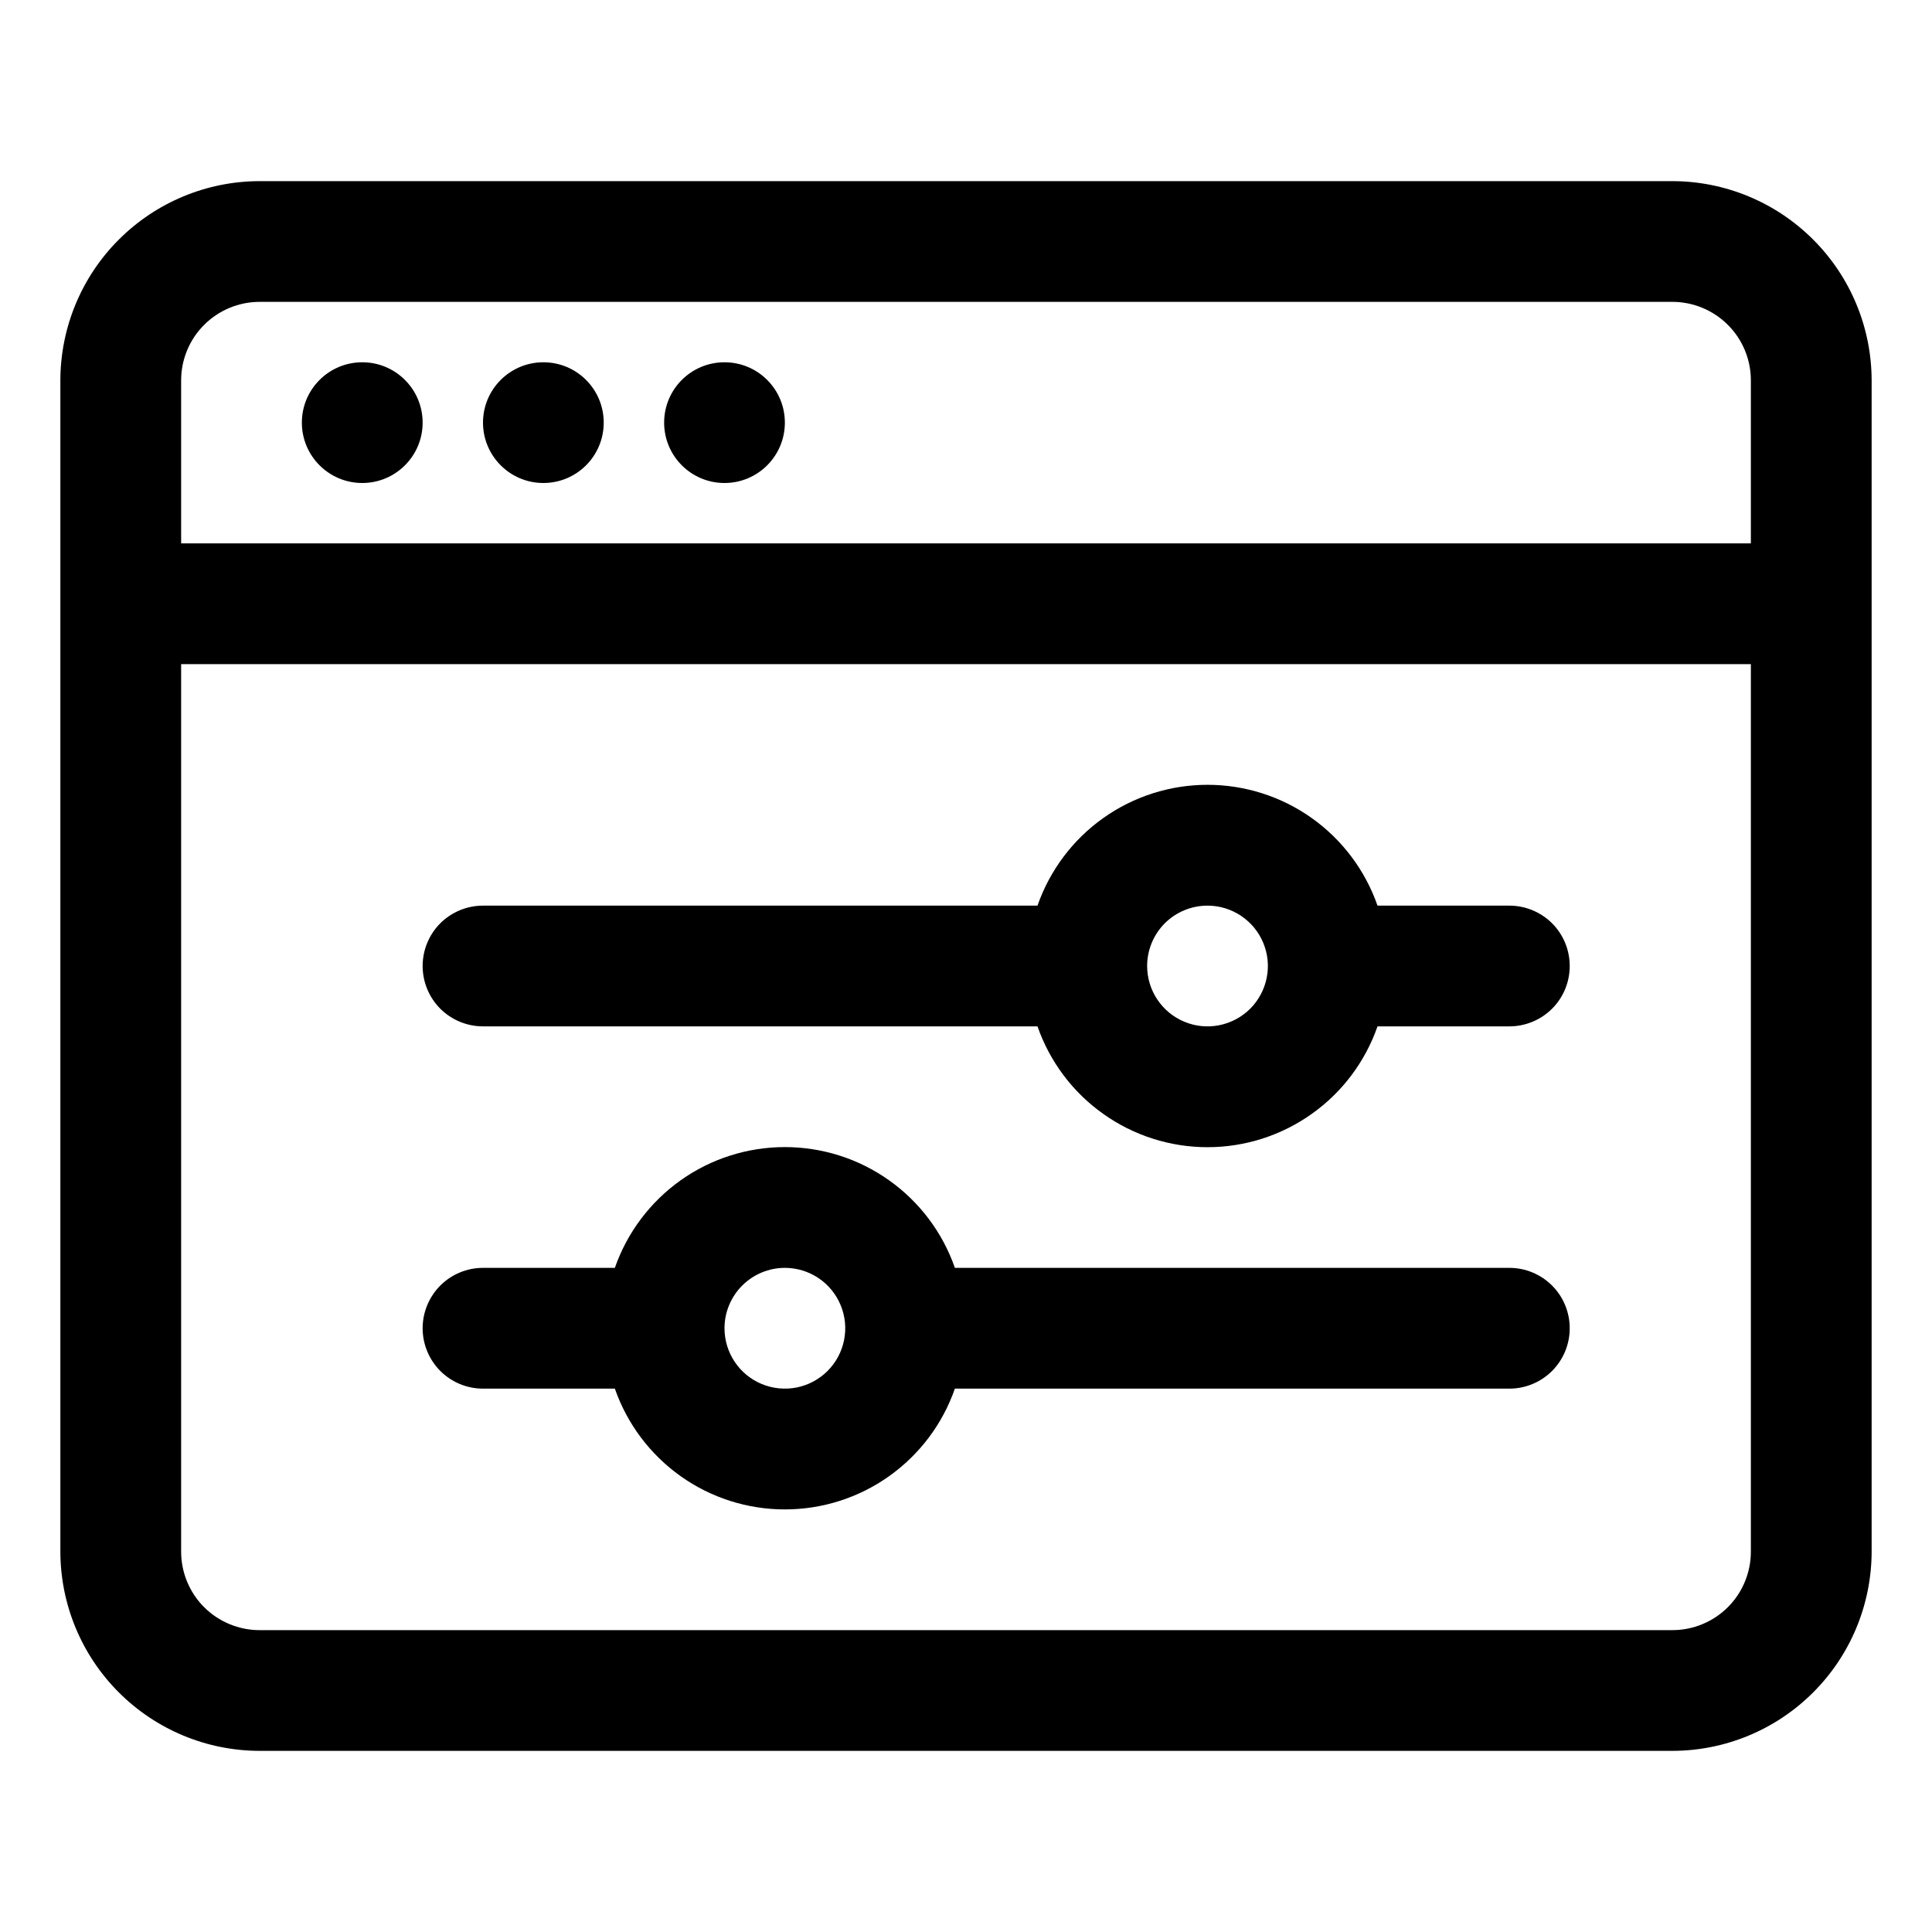
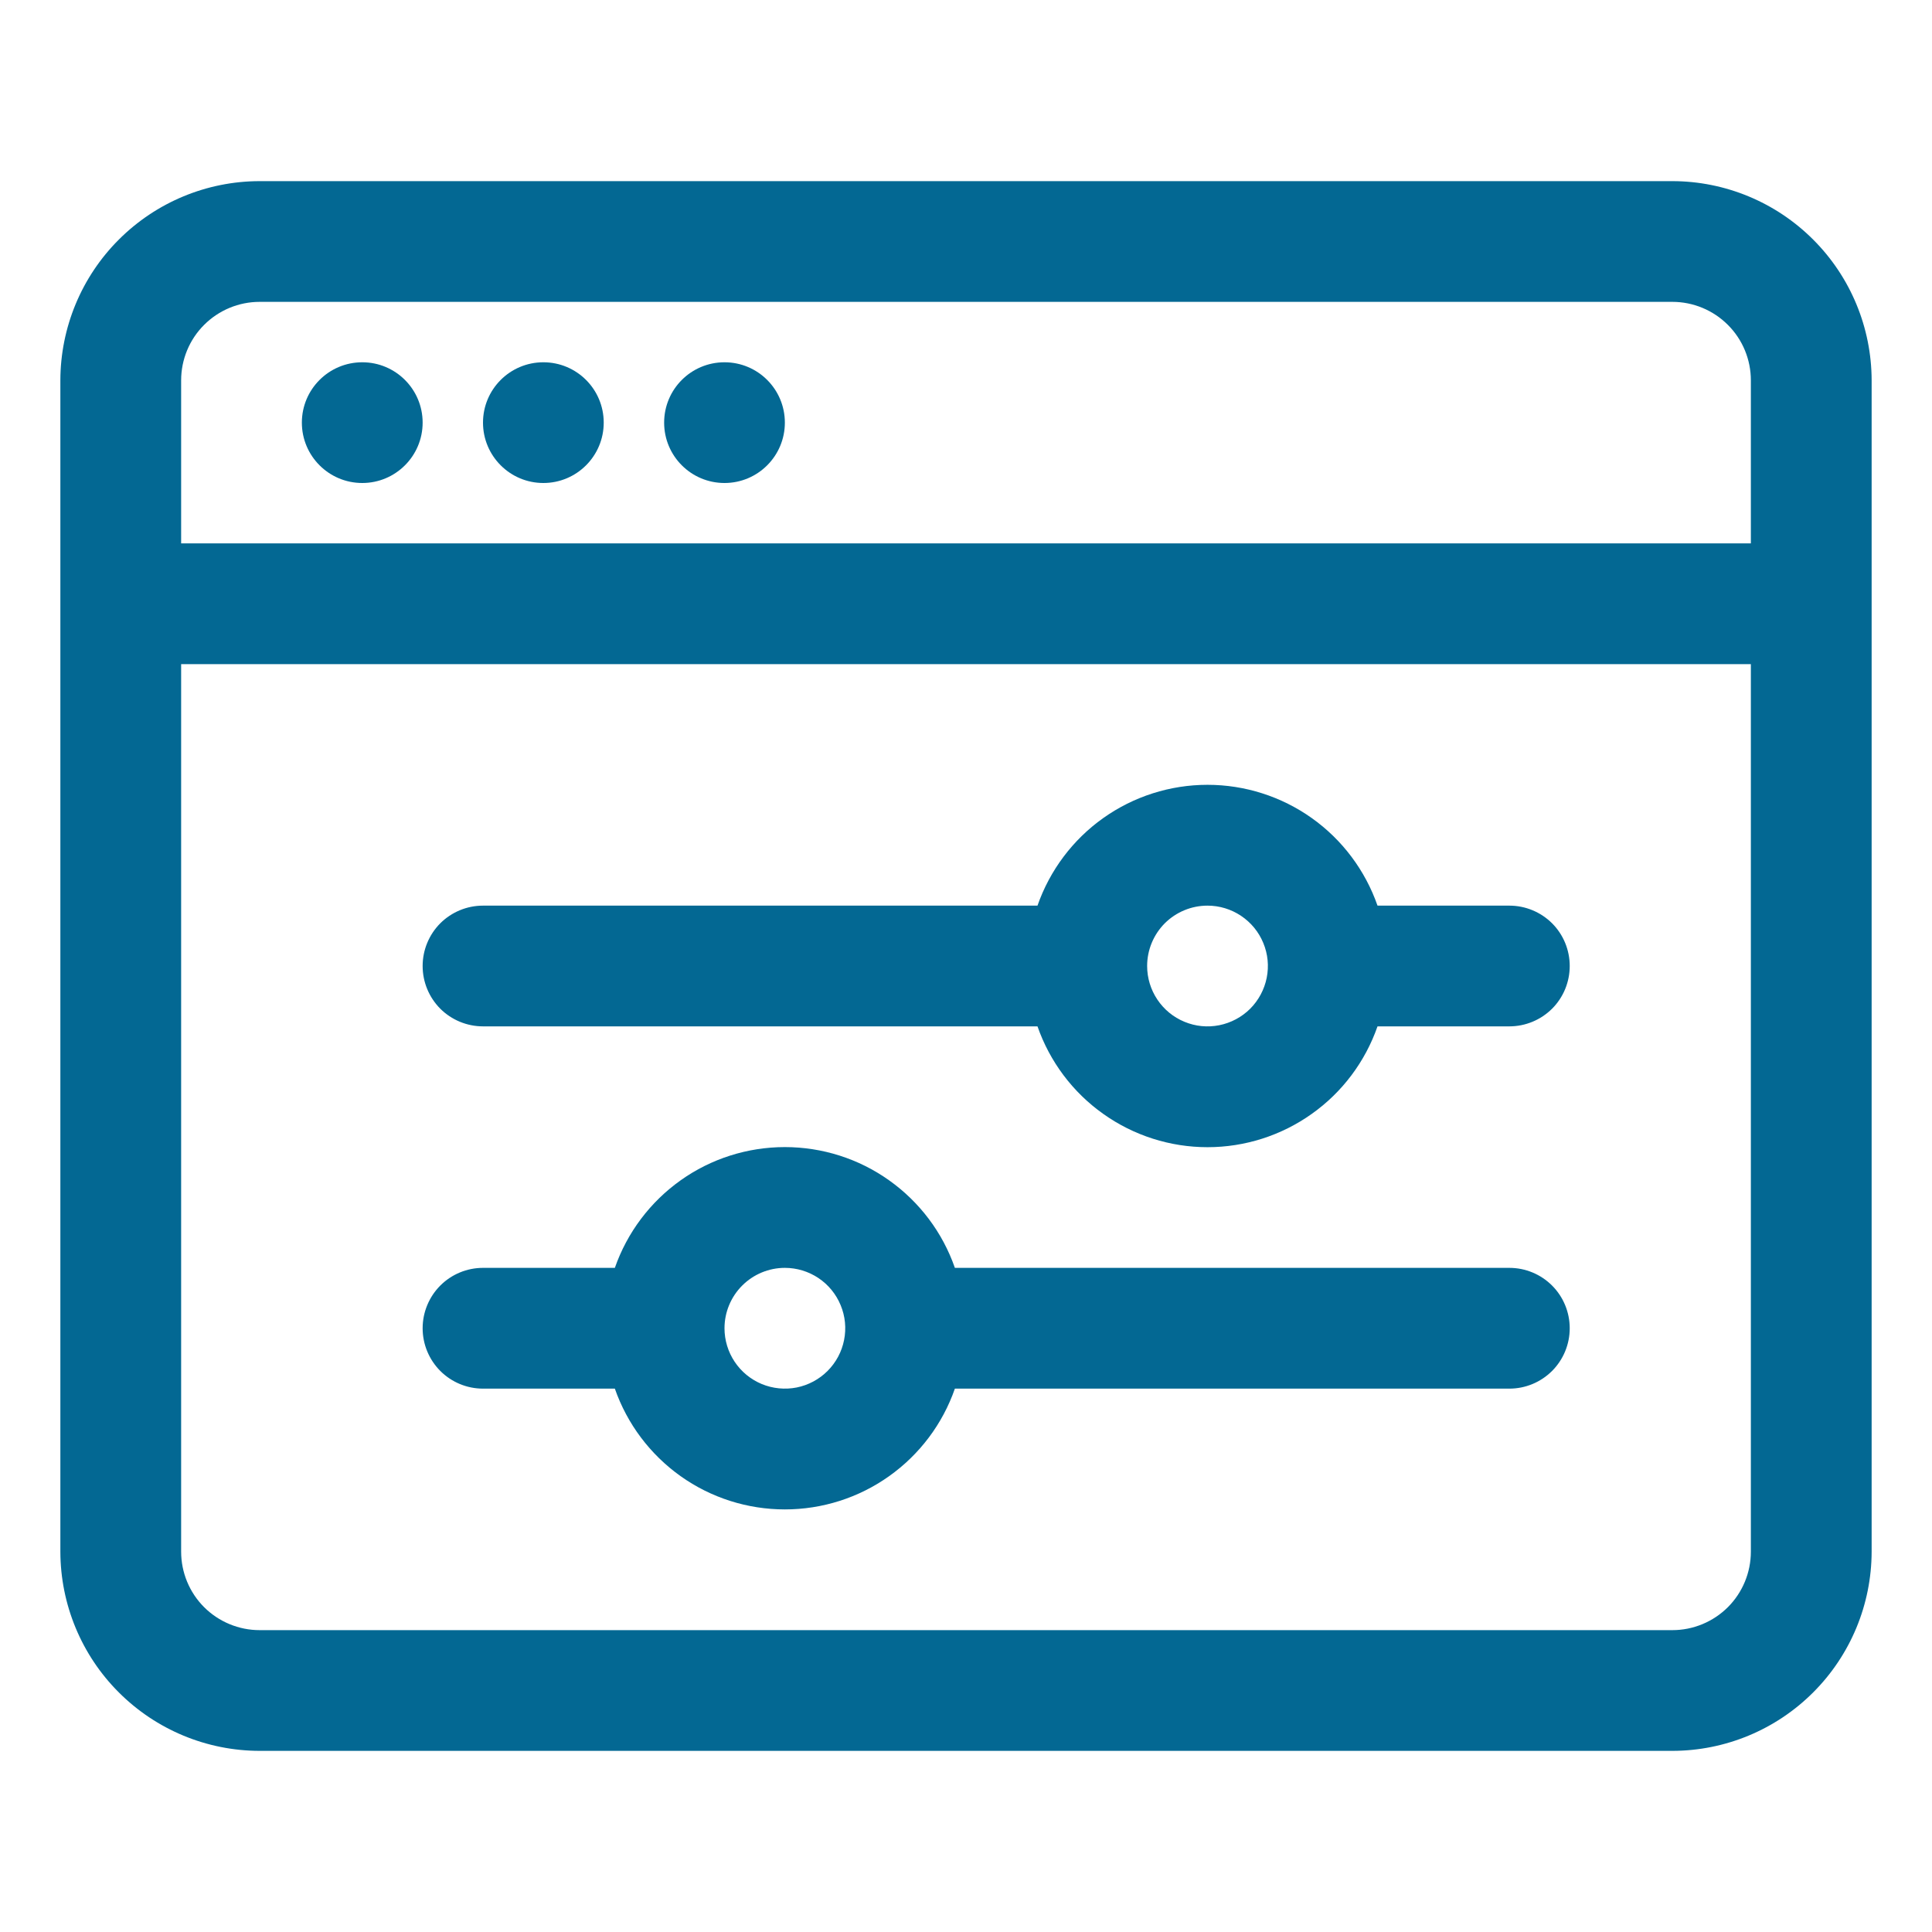
<svg xmlns="http://www.w3.org/2000/svg" width="37" height="37" viewBox="0 0 37 37" fill="none">
-   <path d="M32.028 3.469H4.972C3.96 3.47 2.991 3.873 2.276 4.588C1.56 5.303 1.158 6.273 1.156 7.284V29.716C1.158 30.727 1.56 31.697 2.276 32.412C2.991 33.127 3.96 33.53 4.972 33.531H32.028C33.04 33.53 34.009 33.127 34.724 32.412C35.44 31.697 35.842 30.727 35.844 29.716V7.284C35.842 6.273 35.44 5.303 34.724 4.588C34.009 3.873 33.04 3.47 32.028 3.469ZM33.531 29.716C33.531 30.114 33.373 30.497 33.091 30.779C32.809 31.06 32.427 31.219 32.028 31.219H4.972C4.573 31.219 4.191 31.06 3.909 30.779C3.627 30.497 3.469 30.114 3.469 29.716V12.719H33.531V29.716ZM33.531 10.406H3.469V7.284C3.469 6.886 3.627 6.503 3.909 6.222C4.191 5.94 4.573 5.781 4.972 5.781H32.028C32.427 5.781 32.809 5.94 33.091 6.222C33.373 6.503 33.531 6.886 33.531 7.284V10.406Z" fill="black" />
-   <path d="M6.938 9.25C7.576 9.25 8.094 8.732 8.094 8.094C8.094 7.455 7.576 6.938 6.938 6.938C6.299 6.938 5.781 7.455 5.781 8.094C5.781 8.732 6.299 9.25 6.938 9.25Z" fill="black" />
-   <path d="M10.406 9.25C11.045 9.25 11.562 8.732 11.562 8.094C11.562 7.455 11.045 6.938 10.406 6.938C9.768 6.938 9.25 7.455 9.25 8.094C9.25 8.732 9.768 9.25 10.406 9.25Z" fill="black" />
-   <path d="M13.875 9.25C14.514 9.25 15.031 8.732 15.031 8.094C15.031 7.455 14.514 6.938 13.875 6.938C13.236 6.938 12.719 7.455 12.719 8.094C12.719 8.732 13.236 9.25 13.875 9.25Z" fill="black" />
-   <path d="M9.25 19.656H19.869C20.105 20.332 20.544 20.918 21.128 21.332C21.711 21.747 22.409 21.97 23.125 21.97C23.841 21.97 24.539 21.747 25.122 21.332C25.706 20.918 26.145 20.332 26.381 19.656H28.906C29.213 19.656 29.507 19.534 29.724 19.318C29.941 19.101 30.062 18.807 30.062 18.5C30.062 18.193 29.941 17.899 29.724 17.682C29.507 17.466 29.213 17.344 28.906 17.344H26.381C26.145 16.668 25.706 16.082 25.122 15.667C24.539 15.253 23.841 15.03 23.125 15.03C22.409 15.03 21.711 15.253 21.128 15.667C20.544 16.082 20.105 16.668 19.869 17.344H9.25C8.943 17.344 8.649 17.466 8.432 17.682C8.216 17.899 8.094 18.193 8.094 18.5C8.094 18.807 8.216 19.101 8.432 19.318C8.649 19.534 8.943 19.656 9.25 19.656ZM23.125 17.344C23.354 17.344 23.577 17.412 23.767 17.539C23.957 17.666 24.106 17.846 24.193 18.058C24.281 18.269 24.304 18.501 24.259 18.726C24.214 18.95 24.104 19.156 23.943 19.318C23.781 19.479 23.575 19.589 23.351 19.634C23.126 19.679 22.894 19.656 22.683 19.568C22.471 19.481 22.291 19.332 22.164 19.142C22.037 18.952 21.969 18.729 21.969 18.5C21.969 18.193 22.091 17.899 22.307 17.682C22.524 17.466 22.818 17.344 23.125 17.344Z" fill="black" />
-   <path d="M9.25 26.594H11.775C12.011 27.27 12.451 27.855 13.034 28.27C13.617 28.685 14.316 28.907 15.031 28.907C15.747 28.907 16.445 28.685 17.028 28.27C17.612 27.855 18.052 27.27 18.287 26.594H28.906C29.213 26.594 29.507 26.472 29.724 26.255C29.941 26.038 30.062 25.744 30.062 25.438C30.062 25.131 29.941 24.837 29.724 24.62C29.507 24.403 29.213 24.281 28.906 24.281H18.287C18.052 23.605 17.612 23.02 17.028 22.605C16.445 22.19 15.747 21.968 15.031 21.968C14.316 21.968 13.617 22.19 13.034 22.605C12.451 23.02 12.011 23.605 11.775 24.281H9.25C8.943 24.281 8.649 24.403 8.432 24.62C8.216 24.837 8.094 25.131 8.094 25.438C8.094 25.744 8.216 26.038 8.432 26.255C8.649 26.472 8.943 26.594 9.25 26.594ZM15.031 24.281C15.26 24.281 15.483 24.349 15.674 24.476C15.864 24.603 16.012 24.784 16.099 24.995C16.187 25.206 16.21 25.439 16.165 25.663C16.121 25.887 16.011 26.093 15.849 26.255C15.687 26.417 15.481 26.527 15.257 26.572C15.033 26.616 14.8 26.593 14.589 26.506C14.377 26.418 14.197 26.27 14.07 26.08C13.943 25.89 13.875 25.666 13.875 25.438C13.875 25.131 13.997 24.837 14.214 24.62C14.431 24.403 14.725 24.281 15.031 24.281Z" fill="black" />
+   <path d="M32.028 3.469H4.972C3.96 3.47 2.991 3.873 2.276 4.588C1.56 5.303 1.158 6.273 1.156 7.284V29.716C1.158 30.727 1.56 31.697 2.276 32.412C2.991 33.127 3.96 33.53 4.972 33.531H32.028C33.04 33.53 34.009 33.127 34.724 32.412C35.44 31.697 35.842 30.727 35.844 29.716V7.284C35.842 6.273 35.44 5.303 34.724 4.588C34.009 3.873 33.04 3.47 32.028 3.469ZM33.531 29.716C33.531 30.114 33.373 30.497 33.091 30.779C32.809 31.06 32.427 31.219 32.028 31.219H4.972C4.573 31.219 4.191 31.06 3.909 30.779C3.627 30.497 3.469 30.114 3.469 29.716V12.719H33.531V29.716ZM33.531 10.406H3.469V7.284C3.469 6.886 3.627 6.503 3.909 6.222C4.191 5.94 4.573 5.781 4.972 5.781H32.028C32.427 5.781 32.809 5.94 33.091 6.222C33.373 6.503 33.531 6.886 33.531 7.284V10.406Z" fill="#036893" />
+   <path d="M6.938 9.25C7.576 9.25 8.094 8.732 8.094 8.094C8.094 7.455 7.576 6.938 6.938 6.938C6.299 6.938 5.781 7.455 5.781 8.094C5.781 8.732 6.299 9.25 6.938 9.25Z" fill="#036893" />
+   <path d="M10.406 9.25C11.045 9.25 11.562 8.732 11.562 8.094C11.562 7.455 11.045 6.938 10.406 6.938C9.768 6.938 9.25 7.455 9.25 8.094C9.25 8.732 9.768 9.25 10.406 9.25Z" fill="#036893" />
+   <path d="M13.875 9.25C14.514 9.25 15.031 8.732 15.031 8.094C15.031 7.455 14.514 6.938 13.875 6.938C13.236 6.938 12.719 7.455 12.719 8.094C12.719 8.732 13.236 9.25 13.875 9.25Z" fill="#036893" />
+   <path d="M9.25 19.656H19.869C20.105 20.332 20.544 20.918 21.128 21.332C21.711 21.747 22.409 21.97 23.125 21.97C23.841 21.97 24.539 21.747 25.122 21.332C25.706 20.918 26.145 20.332 26.381 19.656H28.906C29.213 19.656 29.507 19.534 29.724 19.318C29.941 19.101 30.062 18.807 30.062 18.5C30.062 18.193 29.941 17.899 29.724 17.682C29.507 17.466 29.213 17.344 28.906 17.344H26.381C26.145 16.668 25.706 16.082 25.122 15.667C24.539 15.253 23.841 15.03 23.125 15.03C22.409 15.03 21.711 15.253 21.128 15.667C20.544 16.082 20.105 16.668 19.869 17.344H9.25C8.943 17.344 8.649 17.466 8.432 17.682C8.216 17.899 8.094 18.193 8.094 18.5C8.094 18.807 8.216 19.101 8.432 19.318C8.649 19.534 8.943 19.656 9.25 19.656ZM23.125 17.344C23.354 17.344 23.577 17.412 23.767 17.539C23.957 17.666 24.106 17.846 24.193 18.058C24.281 18.269 24.304 18.501 24.259 18.726C24.214 18.95 24.104 19.156 23.943 19.318C23.781 19.479 23.575 19.589 23.351 19.634C23.126 19.679 22.894 19.656 22.683 19.568C22.471 19.481 22.291 19.332 22.164 19.142C22.037 18.952 21.969 18.729 21.969 18.5C21.969 18.193 22.091 17.899 22.307 17.682C22.524 17.466 22.818 17.344 23.125 17.344Z" fill="#036893" />
+   <path d="M9.25 26.594H11.775C12.011 27.27 12.451 27.855 13.034 28.27C13.617 28.685 14.316 28.907 15.031 28.907C15.747 28.907 16.445 28.685 17.028 28.27C17.612 27.855 18.052 27.27 18.287 26.594H28.906C29.213 26.594 29.507 26.472 29.724 26.255C29.941 26.038 30.062 25.744 30.062 25.438C30.062 25.131 29.941 24.837 29.724 24.62C29.507 24.403 29.213 24.281 28.906 24.281H18.287C18.052 23.605 17.612 23.02 17.028 22.605C16.445 22.19 15.747 21.968 15.031 21.968C14.316 21.968 13.617 22.19 13.034 22.605C12.451 23.02 12.011 23.605 11.775 24.281H9.25C8.943 24.281 8.649 24.403 8.432 24.62C8.216 24.837 8.094 25.131 8.094 25.438C8.094 25.744 8.216 26.038 8.432 26.255C8.649 26.472 8.943 26.594 9.25 26.594ZM15.031 24.281C15.26 24.281 15.483 24.349 15.674 24.476C15.864 24.603 16.012 24.784 16.099 24.995C16.187 25.206 16.21 25.439 16.165 25.663C16.121 25.887 16.011 26.093 15.849 26.255C15.687 26.417 15.481 26.527 15.257 26.572C15.033 26.616 14.8 26.593 14.589 26.506C14.377 26.418 14.197 26.27 14.07 26.08C13.943 25.89 13.875 25.666 13.875 25.438C13.875 25.131 13.997 24.837 14.214 24.62C14.431 24.403 14.725 24.281 15.031 24.281Z" fill="#036893" />
</svg>
